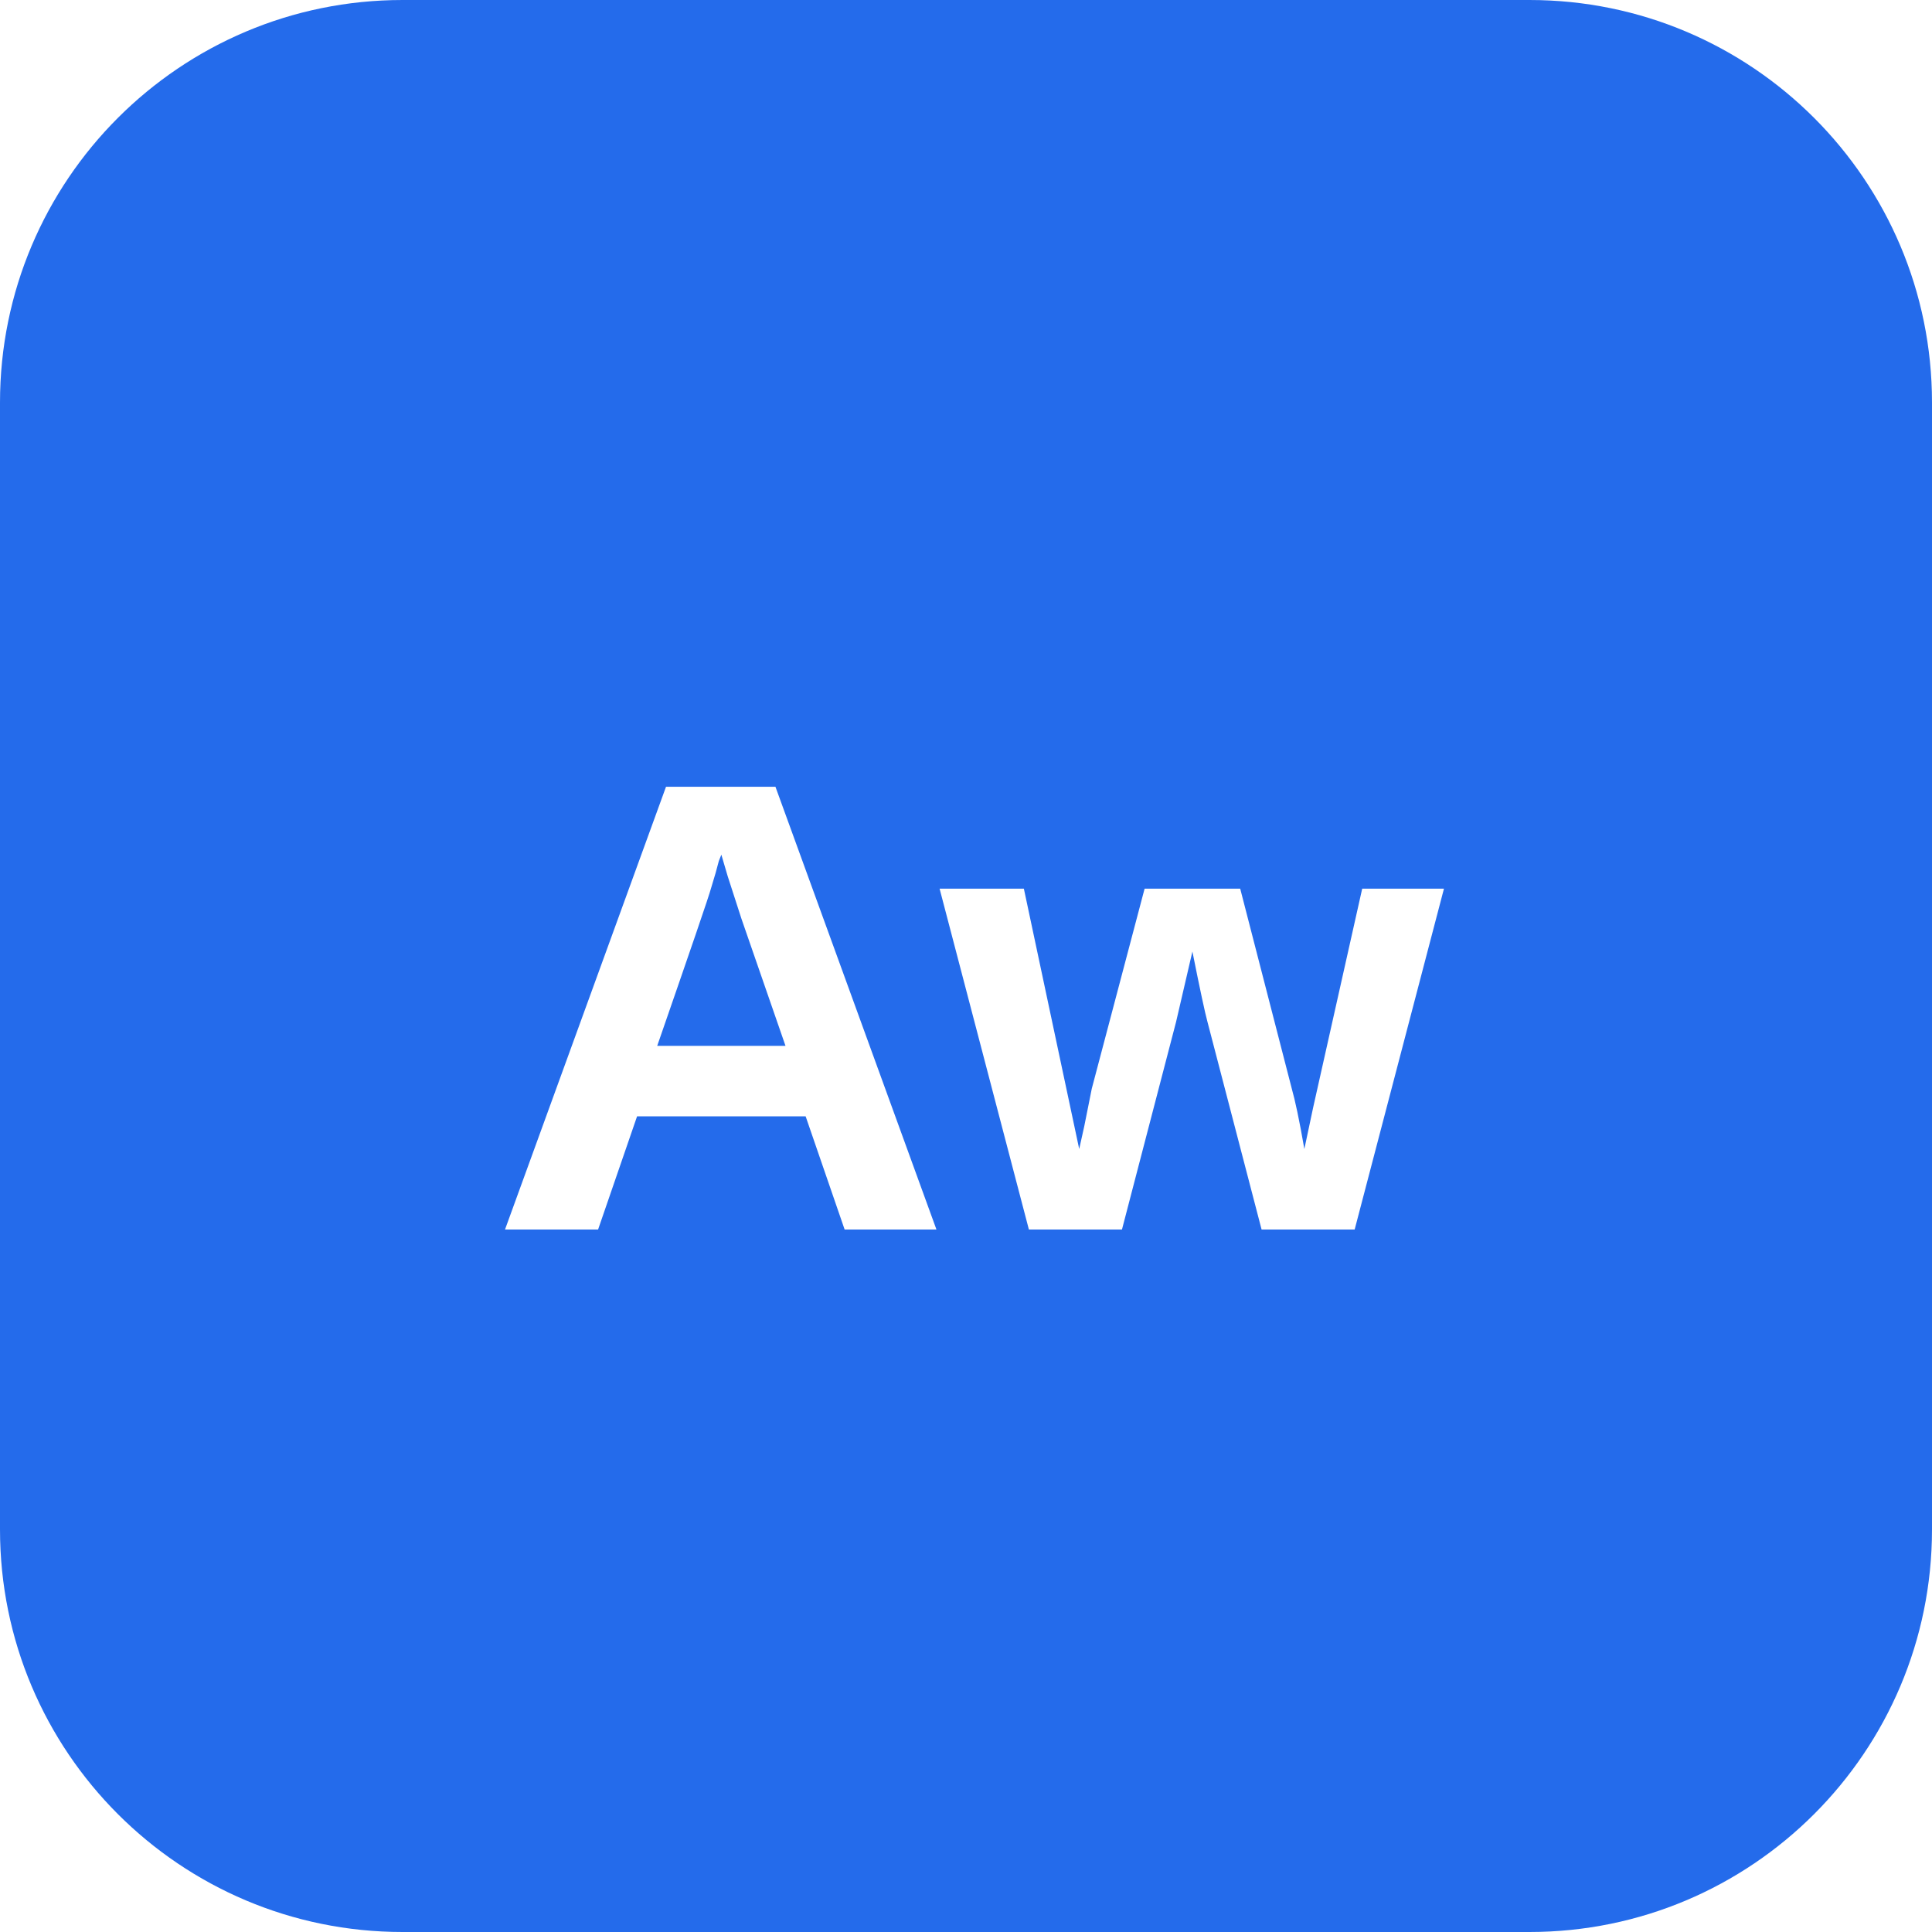
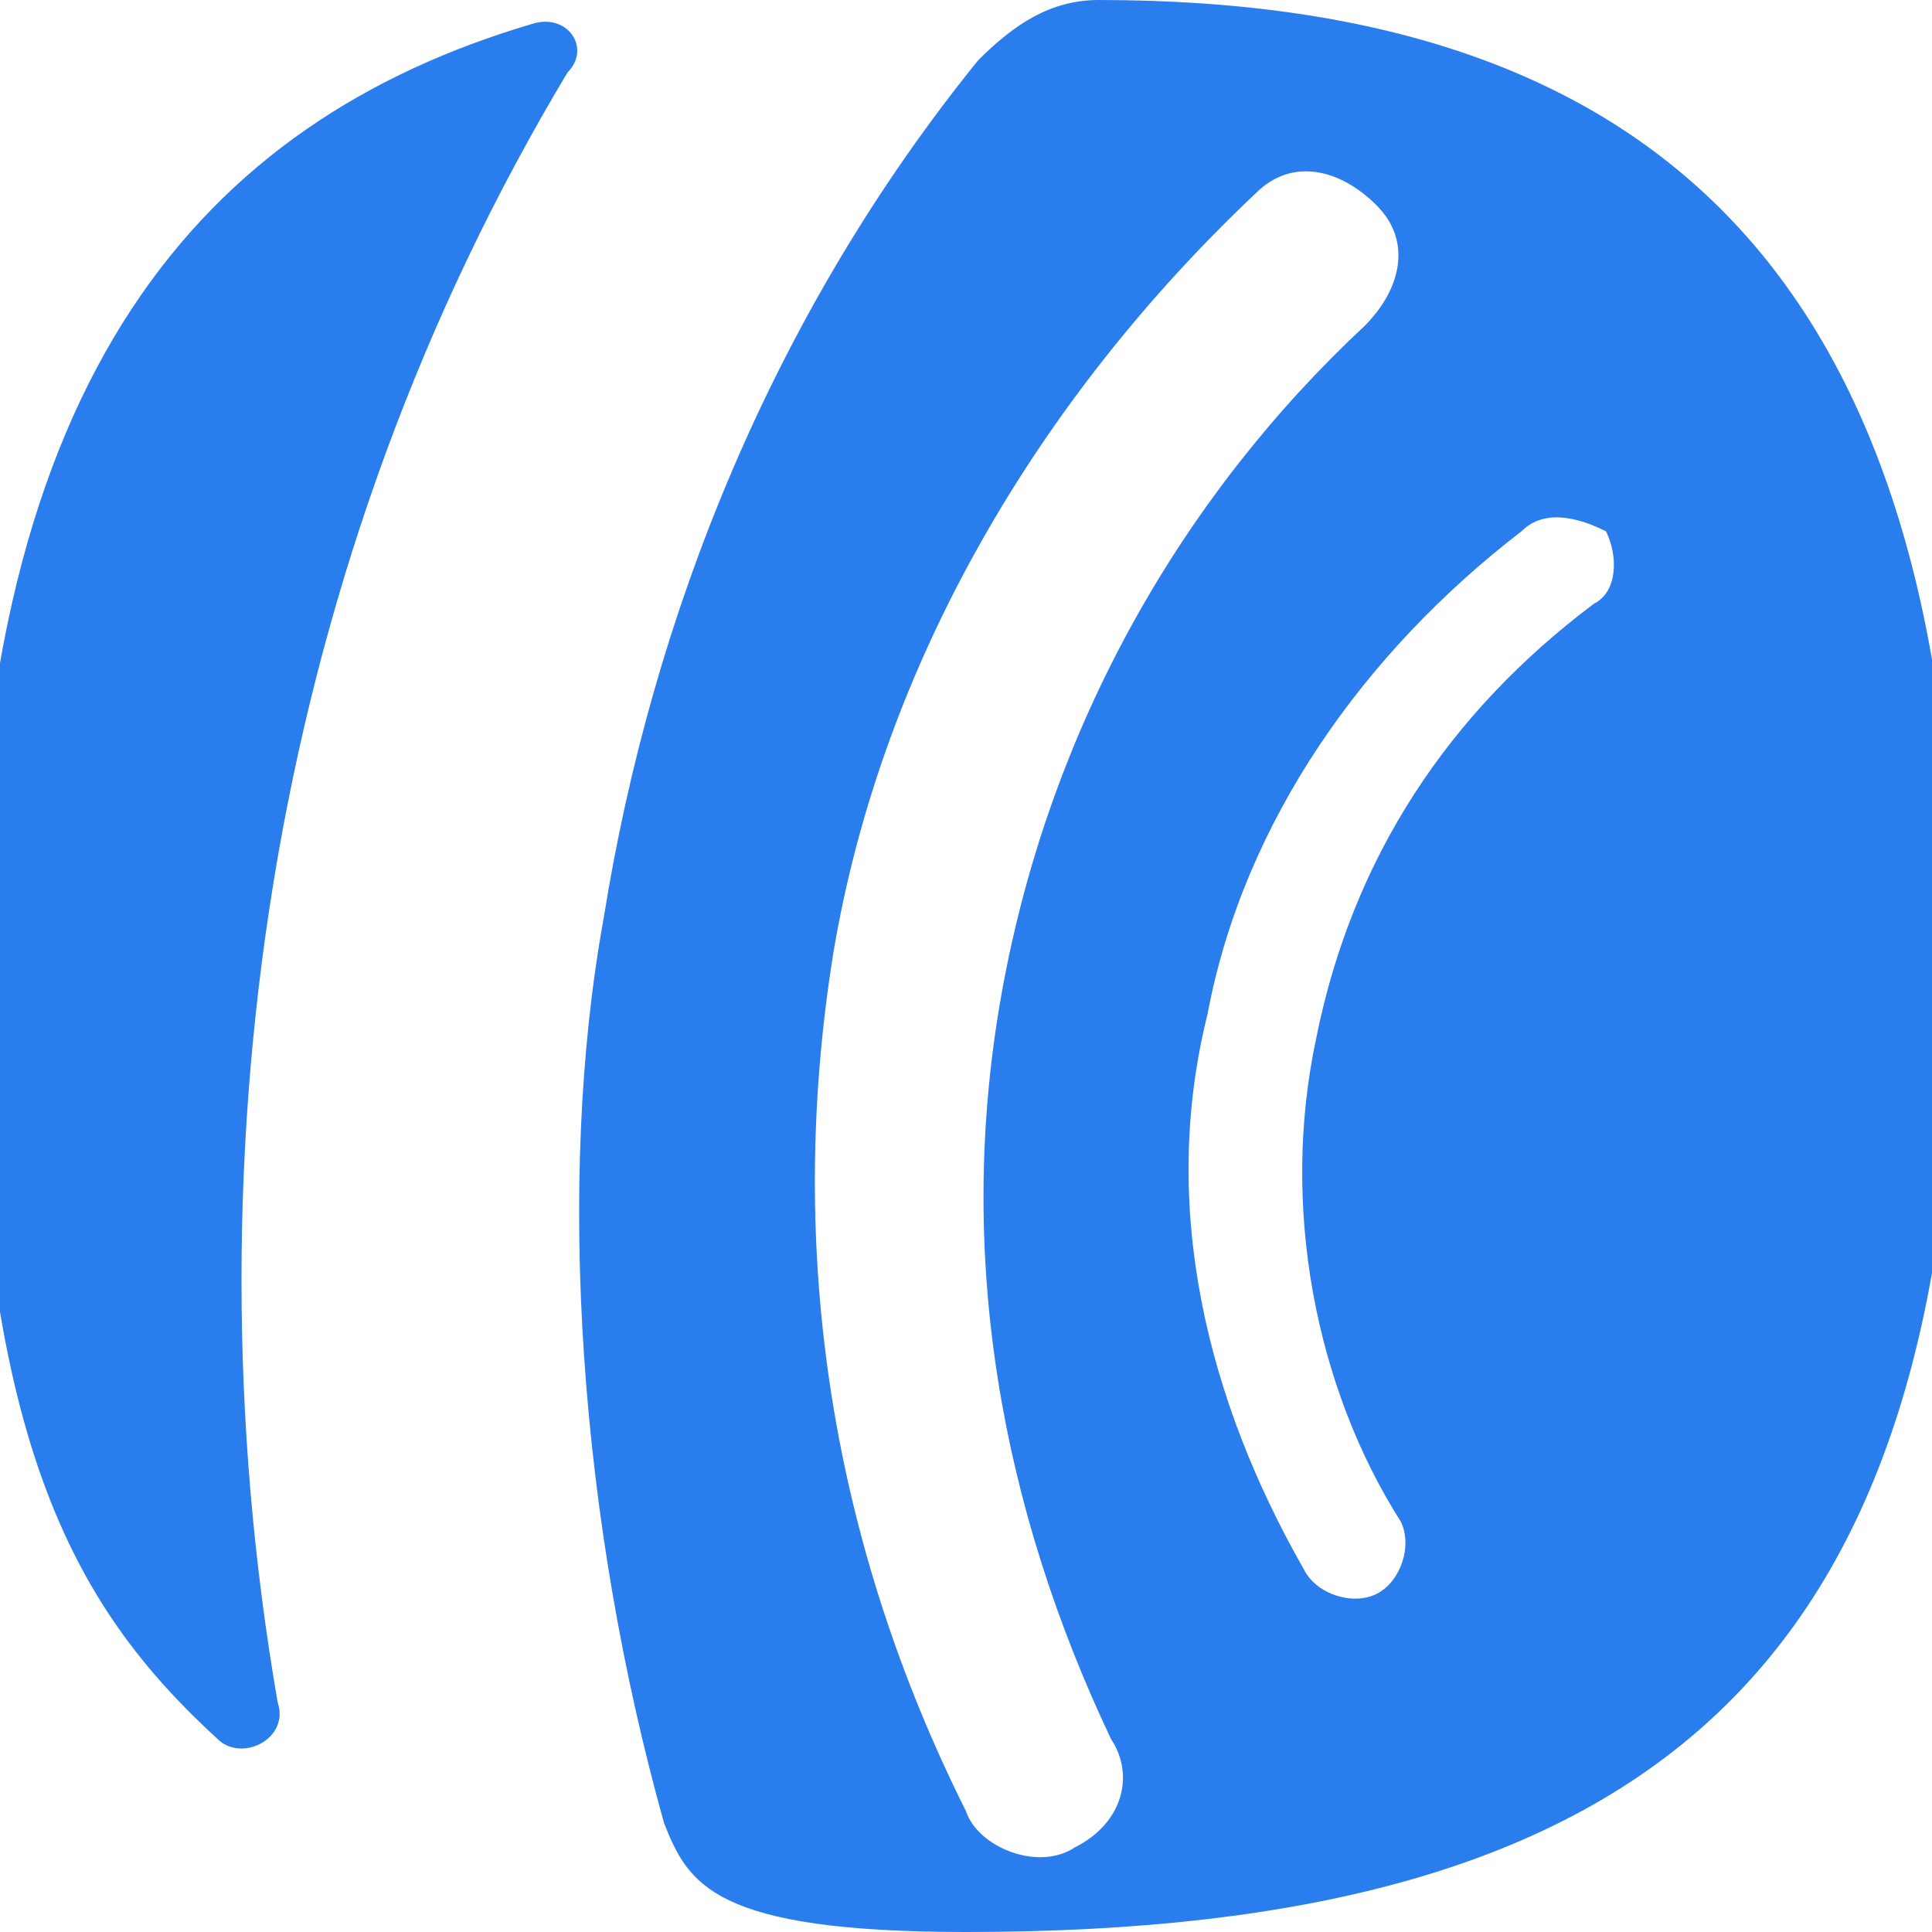
- <svg xmlns="http://www.w3.org/2000/svg" viewBox="0 0 24 24">
-   <rect width="24" height="24" rx="5" fill="var(--icon-primary, #246BEB)" />
-   <text x="12" y="12.5" text-anchor="middle" dominant-baseline="central" font-family="Arial, Helvetica, sans-serif" font-size="8" font-weight="700" fill="var(--icon-secondary, #fff)">Aw</text>
+ <svg xmlns="http://www.w3.org/2000/svg" width="16" height="16" viewBox="0 0 16 16">
+   <path d="M9.1,0c-0.4,0-0.7,0.2-1,0.5C6.4,2.6,5.4,5.1,5,7.6c-0.4,2.2-0.2,5,0.5,7.5C5.7,15.6,5.9,16,8,16l0,0l0,0  c5.7,0,8.2-2.2,8.2-8l0,0C16.2,2.4,13.8,0,9.1,0 M8.9,15.3c-0.3,0.2-0.8,0-0.9-0.3c0,0,0,0,0,0l0,0c-1.1-2.2-1.5-4.6-1.1-7.1  c0.4-2.4,1.7-4.6,3.5-6.3l0,0c0,0,0,0,0,0c0.3-0.3,0.7-0.2,1,0.1c0.3,0.3,0.2,0.7-0.1,1c0,0,0,0,0,0l0,0C9.8,4.1,8.7,6,8.3,8.2  c-0.4,2.2,0,4.3,0.9,6.2l0,0c0,0,0,0,0,0C9.4,14.7,9.3,15.1,8.9,15.3 M13.2,5C13.2,5,13.2,5.1,13.2,5c-1.2,0.9-2,2.1-2.3,3.6  c-0.3,1.4,0,2.9,0.7,4l0,0c0,0,0,0,0,0c0.1,0.2,0,0.5-0.2,0.6c-0.2,0.1-0.5,0-0.6-0.2c0,0,0,0,0,0l0,0c-0.8-1.4-1.2-3-0.8-4.6  c0.3-1.6,1.3-3,2.6-4l0,0c0,0,0,0,0,0c0.2-0.2,0.5-0.1,0.7,0C13.4,4.6,13.4,4.9,13.2,5 M2.3,14.1c0.1,0.3-0.3,0.5-0.5,0.3  c-1.2-1.1-2-2.5-2-6.4l0,0c0-4.9,1.9-7,4.6-7.8c0.3-0.1,0.5,0.2,0.3,0.4c-1.2,2-2,4.2-2.4,6.5C1.9,9.4,1.9,11.8,2.3,14.1z" fill="#2A7DED" />
</svg>
